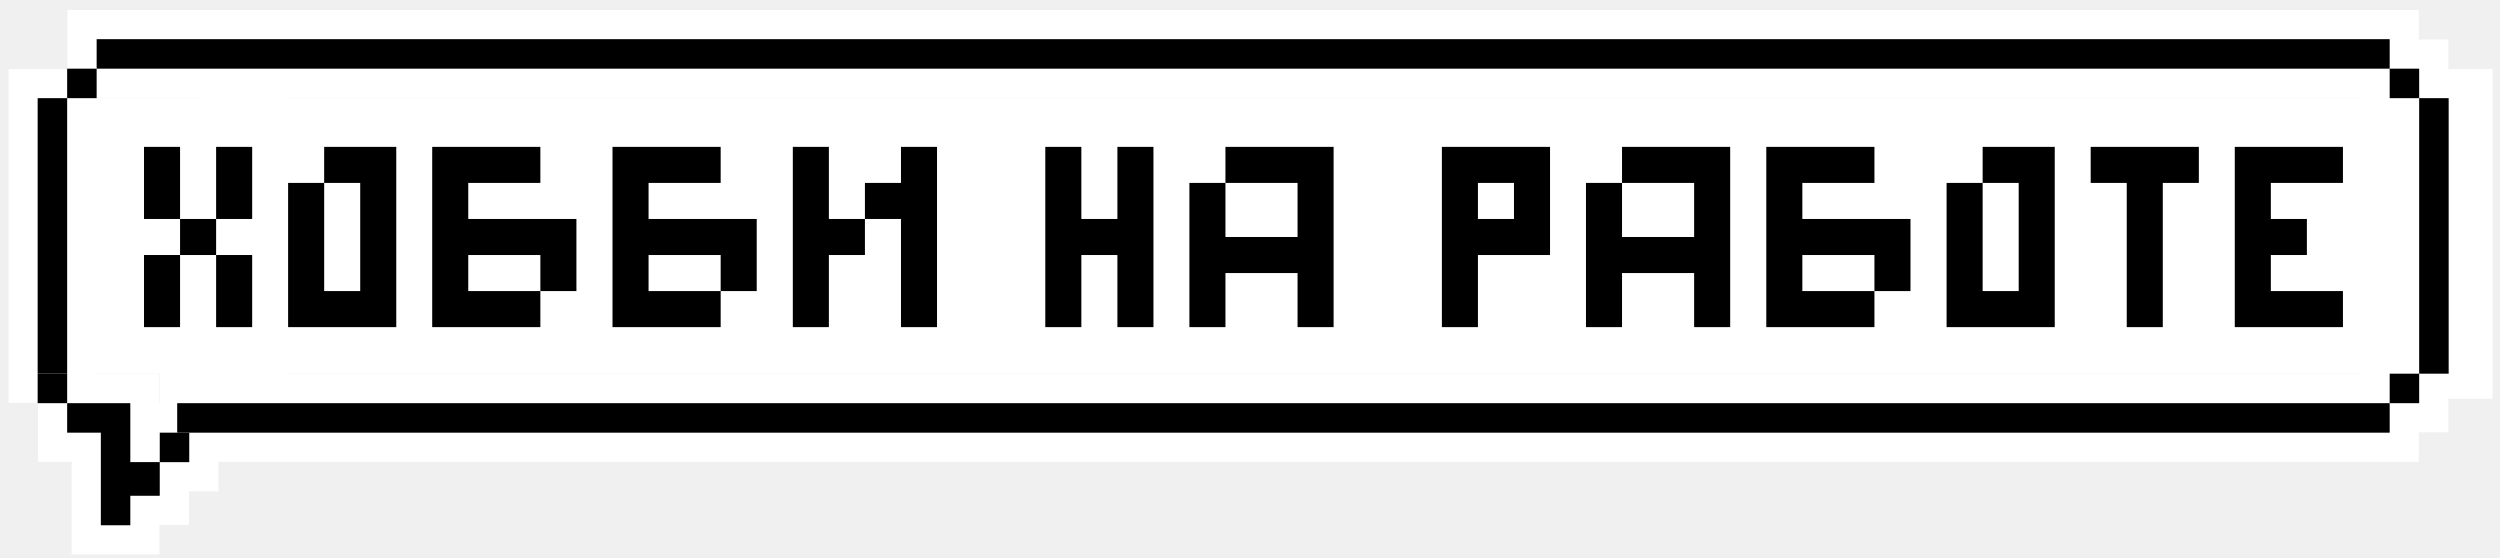
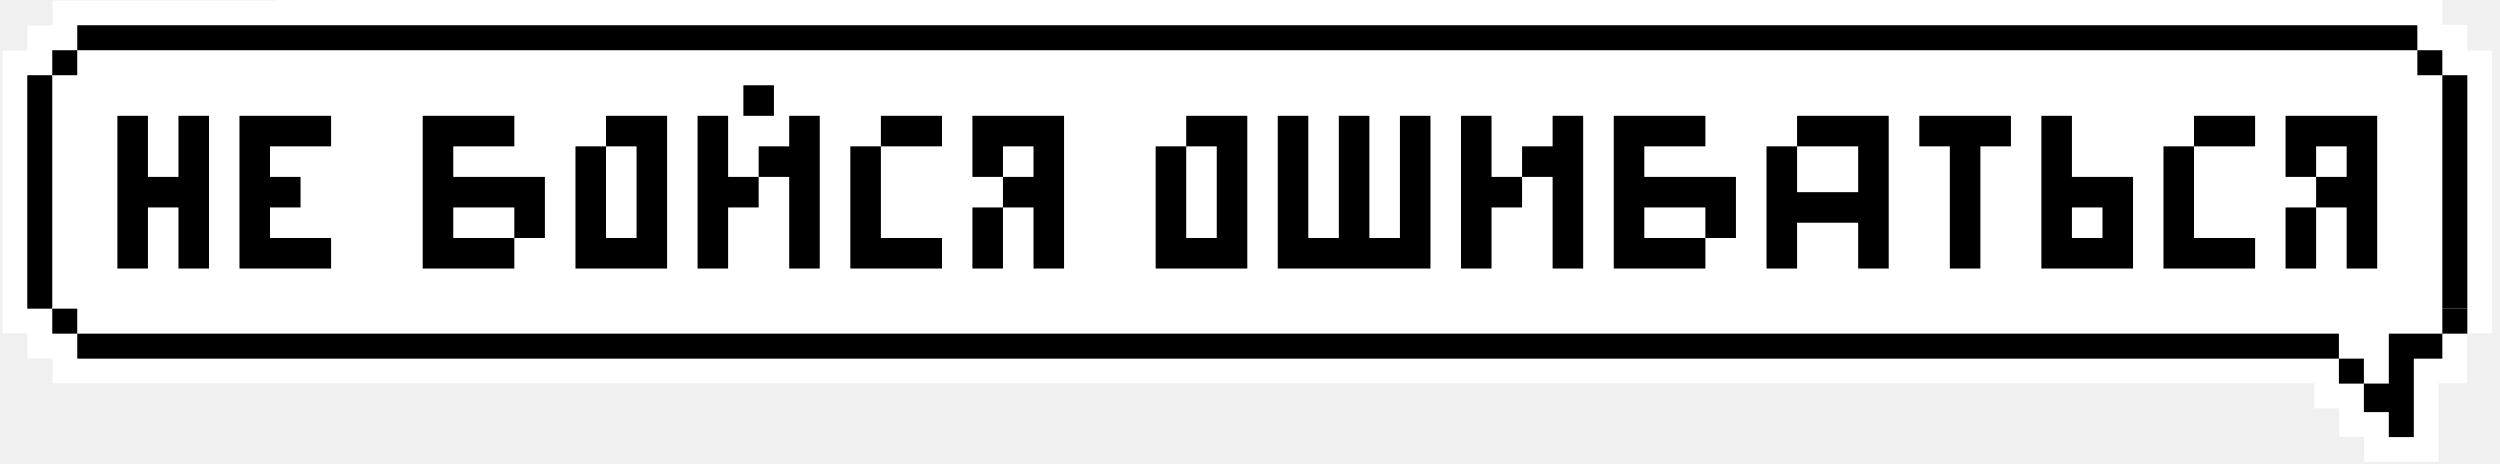
- <svg xmlns="http://www.w3.org/2000/svg" width="233" height="52" viewBox="0 0 233 52" fill="none">
-   <rect width="219.208" height="25.678" transform="matrix(-1 0 0 1 225.467 9.14844)" fill="white" />
-   <path d="M222.718 34.827H225.467V37.576H222.718V34.827Z" fill="white" stroke="white" stroke-width="5.433" stroke-miterlimit="10" />
-   <path d="M14.889 40.324H17.638V43.073H14.889V40.324Z" fill="white" stroke="white" stroke-width="5.433" stroke-miterlimit="10" />
-   <path d="M19.554 37.576H222.718V40.325H19.554V37.576Z" fill="white" stroke="white" stroke-width="5.433" stroke-miterlimit="10" />
-   <path d="M3.51 9.148H6.259V34.827H3.51V9.148Z" fill="white" stroke="white" stroke-width="5.433" stroke-miterlimit="10" />
-   <path d="M9.007 3.651H222.718V6.4H9.007V3.651Z" fill="white" stroke="white" stroke-width="5.433" stroke-miterlimit="10" />
-   <path d="M226.841 9.148H229.59V34.447H226.841V9.148Z" fill="white" stroke="white" stroke-width="5.433" stroke-miterlimit="10" />
-   <path d="M21.131 6.4H23.879V9.149H21.131V6.4Z" fill="white" stroke="white" stroke-width="5.433" stroke-miterlimit="10" />
-   <path d="M17.638 34.827H23.879V37.576H17.638V34.827Z" fill="white" stroke="white" stroke-width="5.433" stroke-miterlimit="10" />
-   <path d="M222.718 6.4H225.467V9.149H222.718V6.4Z" fill="white" stroke="white" stroke-width="5.433" stroke-miterlimit="10" />
-   <path d="M12.146 43.068H14.889V46.206H12.146V48.955H9.398V40.325H6.259V37.576H12.146V43.068Z" fill="white" stroke="white" stroke-width="5.433" stroke-miterlimit="10" />
-   <path d="M222.718 34.827H225.467V37.576H222.718V34.827Z" fill="black" />
-   <path d="M14.889 40.324H17.638V43.073H14.889V40.324Z" fill="black" />
-   <path d="M16.515 37.576H222.718V40.325H16.515V37.576Z" fill="black" />
-   <path d="M3.51 9.148H6.259V34.827H3.51V9.148Z" fill="black" />
-   <path d="M9.007 3.651H222.718V6.4H9.007V3.651Z" fill="black" />
-   <path d="M225.467 9.148H228.215V34.827H225.467V9.148Z" fill="black" />
-   <path d="M6.259 6.4H9.007V9.149H6.259V6.4Z" fill="black" />
-   <path d="M3.51 34.827H6.259V37.576H3.51V34.827Z" fill="black" />
-   <path d="M222.718 6.4H225.467V9.149H222.718V6.4Z" fill="black" />
-   <path d="M12.146 43.068H14.889V46.206H12.146V48.955H9.398V40.325H6.259V37.576H12.146V43.068Z" fill="black" />
-   <path d="M16.782 13.688H13.422V20.408H16.782V13.688ZM20.142 13.688V20.408H23.502V13.688H20.142ZM16.782 23.768H20.142V20.408H16.782V23.768ZM13.422 23.768V30.488H16.782V23.768H13.422ZM20.142 30.488H23.502V23.768H20.142V30.488ZM36.932 13.688H30.212V17.048H33.572V27.128H30.212V17.048H26.852V30.488H36.932V13.688ZM53.722 20.408H43.642V17.048H50.362V13.688H40.282V30.488H50.362V27.128H43.642V23.768H50.362V27.128H53.722V20.408ZM70.526 20.408H60.446V17.048H67.166V13.688H57.086V30.488H67.166V27.128H60.446V23.768H67.166V27.128H70.526V20.408ZM77.251 20.408V13.688H73.891V30.488H77.251V23.768H80.611V20.408H77.251ZM83.971 13.688V17.048H80.611V20.408H83.971V30.488H87.331V13.688H83.971ZM104.142 13.688V20.408H100.782V13.688H97.422V30.488H100.782V23.768H104.142V30.488H107.502V13.688H104.142ZM124.292 13.688H114.212V17.048H120.932V22.088H114.212V17.048H110.852V30.488H114.212V25.448H120.932V30.488H124.292V13.688ZM144.463 13.688H134.383V30.488H137.743V23.768H144.463V13.688ZM141.103 20.408H137.743V17.048H141.103V20.408ZM161.253 13.688H151.173V17.048H157.893V22.088H151.173V17.048H147.813V30.488H151.173V25.448H157.893V30.488H161.253V13.688ZM178.058 20.408H167.978V17.048H174.698V13.688H164.618V30.488H174.698V27.128H167.978V23.768H174.698V27.128H178.058V20.408ZM191.502 13.688H184.782V17.048H188.142V27.128H184.782V17.048H181.422V30.488H191.502V13.688ZM204.932 13.688H194.852V17.048H198.212V30.488H201.572V17.048H204.932V13.688ZM211.642 17.048H218.362V13.688H208.282V30.488H218.362V27.128H211.642V23.768H215.002V20.408H211.642V17.048Z" fill="black" />
+ <svg xmlns="http://www.w3.org/2000/svg" width="275" height="51" viewBox="0 0 275 51" fill="none">
+   <rect x="5.749" y="5.539" width="262.909" height="31.162" fill="white" />
+   <path d="M8.497 33.952H5.749V36.701H8.497V33.952Z" fill="white" stroke="white" stroke-width="5.433" stroke-miterlimit="10" />
+   <path d="M260.027 39.45H257.279V42.198H260.027V39.45Z" fill="white" stroke="white" stroke-width="5.433" stroke-miterlimit="10" />
+   <path d="M253.786 36.701H8.498V39.45H253.786V36.701Z" fill="white" stroke="white" stroke-width="5.433" stroke-miterlimit="10" />
+   <path d="M271.406 8.274H268.657V33.952H271.406V8.274Z" fill="white" stroke="white" stroke-width="5.433" stroke-miterlimit="10" />
+   <path d="M265.909 2.777H8.498V5.525H265.909V2.777Z" fill="white" stroke="white" stroke-width="5.433" stroke-miterlimit="10" />
+   <path d="M5.749 8.274H3V33.952H5.749V8.274Z" fill="white" stroke="white" stroke-width="5.433" stroke-miterlimit="10" />
+   <path d="M253.786 5.525H251.037V8.274H253.786V5.525Z" fill="white" stroke="white" stroke-width="5.433" stroke-miterlimit="10" />
+   <path d="M257.278 33.952H251.037V36.701H257.278V33.952Z" fill="white" stroke="white" stroke-width="5.433" stroke-miterlimit="10" />
+   <path d="M8.497 5.525H5.749V8.274H8.497V5.525Z" fill="white" stroke="white" stroke-width="5.433" stroke-miterlimit="10" />
+   <path d="M262.77 42.193H260.027V45.331H262.77V48.08H265.519V39.45H268.658V36.701H262.77V42.193Z" fill="white" stroke="white" stroke-width="5.433" stroke-miterlimit="10" />
+   <path d="M257.261 37.346H260.01V40.089H262.753V34.597H268.64V31.848H271.406V2.731H268.658V0H30.374V2.749H27.625V31.866H30.374V34.614H257.261V37.346Z" fill="white" />
+   <path d="M8.497 33.952H5.749V36.701H8.497V33.952Z" fill="black" />
+   <path d="M260.027 39.45H257.279V42.198H260.027V39.45Z" fill="black" />
+   <path d="M257.279 36.701H8.498V39.45H257.279V36.701Z" fill="black" />
+   <path d="M271.406 8.274H268.657V33.952H271.406V8.274Z" fill="black" />
+   <path d="M265.909 2.777H8.498V5.525H265.909V2.777Z" fill="black" />
+   <path d="M5.749 8.274H3V33.952H5.749V8.274Z" fill="black" />
+   <path d="M268.658 5.525H265.909V8.274H268.658V5.525Z" fill="black" />
+   <path d="M271.406 33.952H268.657V36.701H271.406V33.952Z" fill="black" />
+   <path d="M8.497 5.525H5.749V8.274H8.497V5.525Z" fill="black" />
+   <path d="M262.77 42.193H260.027V45.331H262.77V48.08H265.519V39.45H268.658V36.701H262.77V42.193Z" fill="black" />
+   <path d="M19.632 12.739V19.459H16.272V12.739H12.912V29.539H16.272V22.819H19.632V29.539H22.992V12.739H19.632ZM29.701 16.099H36.421V12.739H26.341V29.539H36.421V26.179H29.701V22.819H33.061V19.459H29.701V16.099ZM59.938 19.459H49.858V16.099H56.578V12.739H46.498V29.539H56.578V26.179H49.858V22.819H56.578V26.179H59.938V19.459ZM73.382 12.739H66.662V16.099H70.022V26.179H66.662V16.099H63.302V29.539H73.382V12.739ZM85.132 9.379H81.772V12.739H85.132V9.379ZM80.092 19.459V12.739H76.732V29.539H80.092V22.819H83.452V19.459H80.092ZM86.812 12.739V16.099H83.452V19.459H86.812V29.539H90.172V12.739H86.812ZM103.617 16.099V12.739H96.897V16.099H103.617ZM96.897 26.179V16.099H93.537V29.539H103.617V26.179H96.897ZM117.046 12.739H106.966V19.459H110.326V16.099H113.686V19.459H110.326V22.819H113.686V29.539H117.046V12.739ZM106.966 22.819V29.539H110.326V22.819H106.966ZM137.203 12.739H130.483V16.099H133.843V26.179H130.483V16.099H127.123V29.539H137.203V12.739ZM153.992 12.739V26.179H150.632V12.739H147.272V26.179H143.912V12.739H140.552V29.539H157.352V12.739H153.992ZM164.068 19.459V12.739H160.708V29.539H164.068V22.819H167.428V19.459H164.068ZM170.788 12.739V16.099H167.428V19.459H170.788V29.539H174.148V12.739H170.788ZM190.953 19.459H180.873V16.099H187.593V12.739H177.513V29.539H187.593V26.179H180.873V22.819H187.593V26.179H190.953V19.459ZM207.758 12.739H197.678V16.099H204.398V21.139H197.678V16.099H194.318V29.539H197.678V24.499H204.398V29.539H207.758V12.739ZM221.203 12.739H211.123V16.099H214.483V29.539H217.843V16.099H221.203V12.739ZM234.632 19.459H227.912V12.739H224.552V29.539H234.632V19.459ZM231.272 26.179H227.912V22.819H231.272V26.179ZM248.062 16.099V12.739H241.342V16.099H248.062ZM241.342 26.179V16.099H237.982V29.539H248.062V26.179H241.342ZM261.492 12.739H251.412V19.459H254.772V16.099H258.132V19.459H254.772V22.819H258.132V29.539H261.492V12.739ZM251.412 22.819V29.539H254.772V22.819H251.412Z" fill="black" />
</svg>
